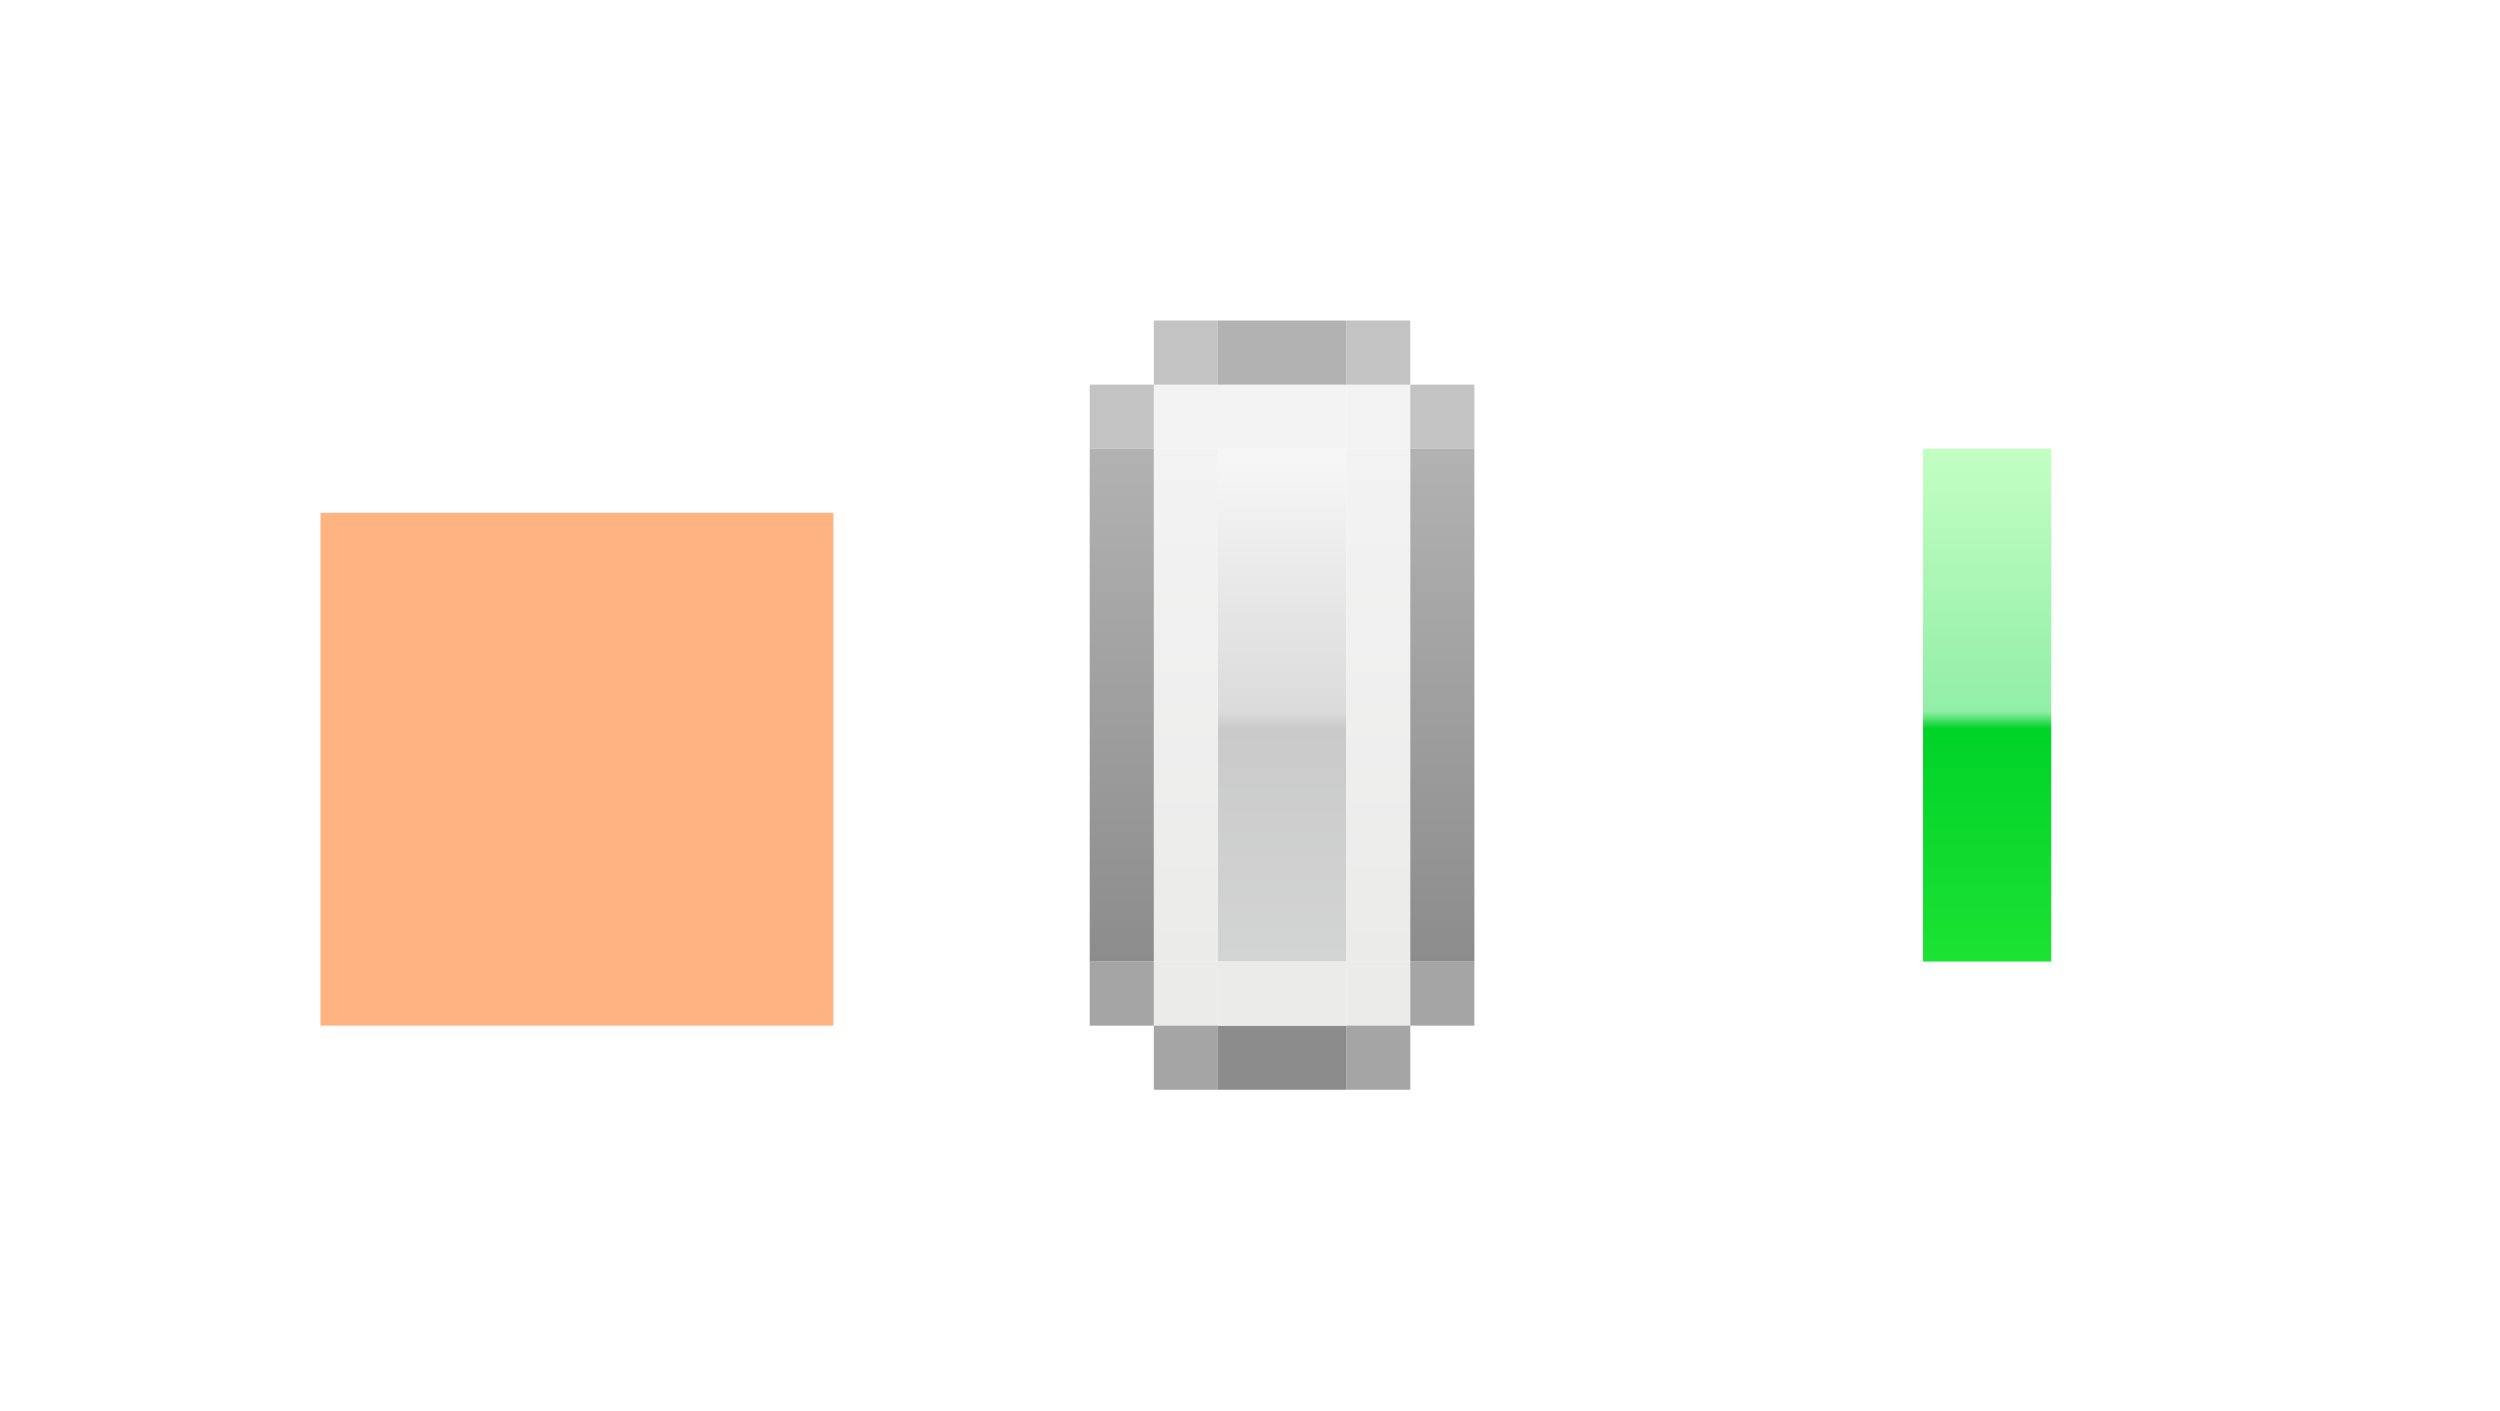
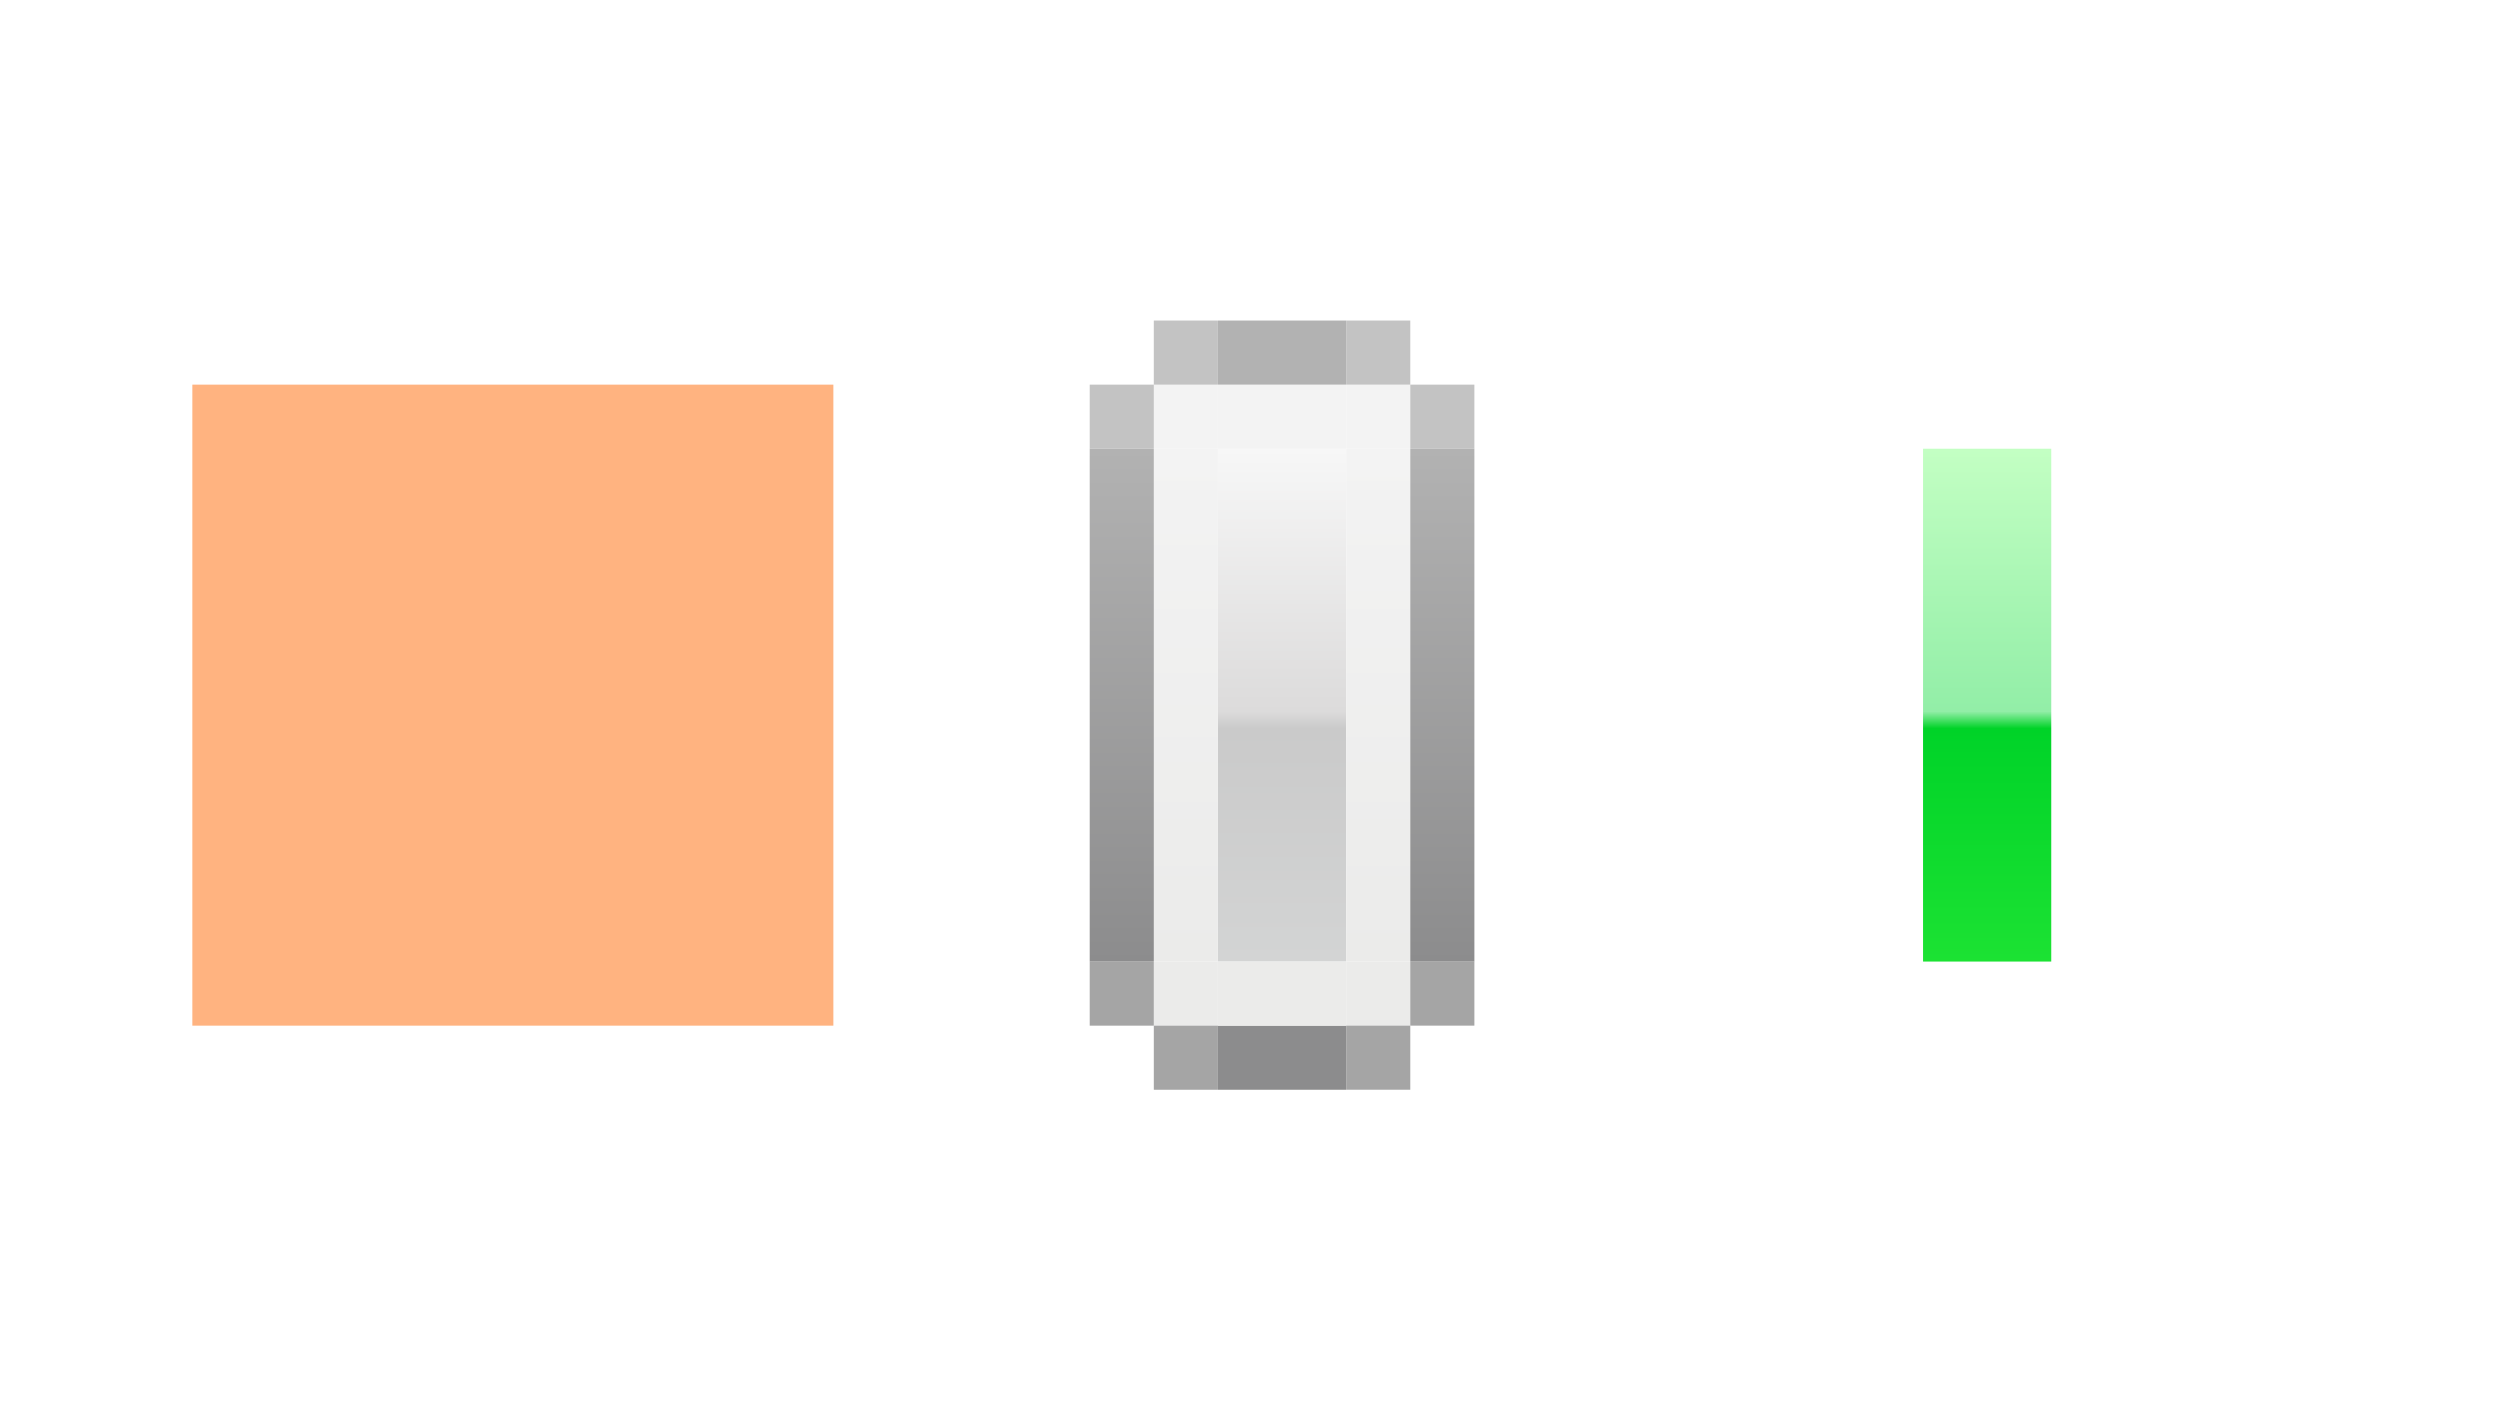
<svg xmlns="http://www.w3.org/2000/svg" xmlns:xlink="http://www.w3.org/1999/xlink" id="svg843" version="1.1" viewBox="0 0 39 22" height="22" width="39">
  <defs id="defs837">
    <linearGradient id="linearGradient1127">
      <stop id="stop1119" offset="0" style="stop-color:#c3ffc3;stop-opacity:1" />
      <stop style="stop-color:#92eea7;stop-opacity:1" offset="0.512" id="stop1121" />
      <stop id="stop1123" offset="0.545" style="stop-color:#00d328;stop-opacity:1" />
      <stop id="stop1125" offset="1" style="stop-color:#1ce233;stop-opacity:1" />
    </linearGradient>
    <linearGradient id="linearGradient896">
      <stop style="stop-color:#b2b2b2;stop-opacity:1" offset="0" id="stop892" />
      <stop style="stop-color:#8c8c8d;stop-opacity:1" offset="1" id="stop894" />
    </linearGradient>
    <linearGradient id="linearGradient888">
      <stop style="stop-color:#f3f3f3;stop-opacity:1" offset="0" id="stop884" />
      <stop style="stop-color:#ebebea;stop-opacity:1" offset="1" id="stop886" />
    </linearGradient>
    <linearGradient id="linearGradient851">
      <stop style="stop-color:#f7f7f7;stop-opacity:1" offset="0" id="stop847" />
      <stop id="stop855" offset="0.512" style="stop-color:#dcdbdb;stop-opacity:1" />
      <stop style="stop-color:#cacaca;stop-opacity:1" offset="0.545" id="stop857" />
      <stop style="stop-color:#d3d4d4;stop-opacity:1" offset="1" id="stop849" />
    </linearGradient>
    <linearGradient xlink:href="#linearGradient851" id="linearGradient853" x1="174.234" y1="522.789" x2="174.234" y2="530.789" gradientUnits="userSpaceOnUse" gradientTransform="translate(19,-1.999974)" />
    <linearGradient xlink:href="#linearGradient888" id="linearGradient890" x1="174.234" y1="522.789" x2="174.234" y2="530.789" gradientUnits="userSpaceOnUse" />
    <linearGradient xlink:href="#linearGradient896" id="linearGradient898" x1="173.234" y1="522.789" x2="173.234" y2="530.789" gradientUnits="userSpaceOnUse" />
    <linearGradient xlink:href="#linearGradient888" id="linearGradient930" gradientUnits="userSpaceOnUse" x1="174.234" y1="522.789" x2="174.234" y2="530.789" />
    <linearGradient xlink:href="#linearGradient896" id="linearGradient932" gradientUnits="userSpaceOnUse" x1="173.234" y1="522.789" x2="173.234" y2="530.789" />
    <linearGradient xlink:href="#linearGradient1127" id="linearGradient992" gradientUnits="userSpaceOnUse" x1="174.234" y1="522.789" x2="174.234" y2="530.789" gradientTransform="translate(30,-1.999915)" />
  </defs>
  <style id="current-color-scheme" type="text/css">
      .ColorScheme-Text {
      }
      .ColorScheme-Background{
      }
      .ColorScheme-Highlight{
      }
      .ColorScheme-ViewText {
      }
      .ColorScheme-ViewBackground{
      }
      .ColorScheme-ViewHover {
      }
      .ColorScheme-ViewFocus{
      }
      .ColorScheme-ButtonText {
      }
      .ColorScheme-ButtonBackground{
      }
      .ColorScheme-ButtonHover {
      }
      .ColorScheme-ButtonFocus{
      }
  </style>
  <g id="layer1" transform="translate(-174.2345,-513.7887)">
-     <rect style="opacity:1;fill:#ffb380;fill-opacity:1;fill-rule:evenodd;stroke:none;stroke-width:2.135;stroke-linecap:square;stroke-linejoin:miter;stroke-miterlimit:4;stroke-dasharray:none;stroke-opacity:1;paint-order:normal" id="hint-bar-size" width="8" height="8" x="179.235" y="521.789" />
+     <rect style="opacity:1;fill:#ffb380;fill-opacity:1;fill-rule:evenodd;stroke:none;stroke-width:2.135;stroke-linecap:square;stroke-linejoin:miter;stroke-miterlimit:4;stroke-dasharray:none;stroke-opacity:1;paint-order:normal" id="hint-bar-size" width="10" height="10" x="177.235" y="519.789" />
    <rect style="opacity:1;fill:url(#linearGradient853);fill-opacity:1;stroke:none;stroke-width:1.5;stroke-linecap:round;stroke-miterlimit:4;stroke-dasharray:none;stroke-opacity:1" id="bar-inactive-center" width="2" height="8" x="193.234" y="520.789" />
    <g id="bar-inactive-top" transform="matrix(0.3333327,0,0,1,135.1565,-1.999974)" style="stroke-width:1.732">
      <rect style="opacity:1;fill:#f3f3f3;fill-opacity:1;stroke:none;stroke-width:2.598;stroke-linecap:round;stroke-miterlimit:4;stroke-dasharray:none;stroke-opacity:1" id="rect845" width="6" height="1" x="174.234" y="521.789" />
      <rect y="520.789" x="174.234" height="1" width="6" id="rect839" style="opacity:1;fill:#b2b2b2;fill-opacity:1;stroke:none;stroke-width:2.598;stroke-linecap:round;stroke-miterlimit:4;stroke-dasharray:none;stroke-opacity:1" />
    </g>
    <g style="stroke-width:1.732" transform="matrix(0.3333327,0,0,1,135.1565,8.000046)" id="bar-inactive-bottom">
      <rect y="521.789" x="174.234" height="1" width="6" id="rect859" style="opacity:1;fill:#8c8c8d;fill-opacity:1;stroke:none;stroke-width:2.598;stroke-linecap:round;stroke-miterlimit:4;stroke-dasharray:none;stroke-opacity:1" />
      <rect style="opacity:1;fill:#ebebea;fill-opacity:1;stroke:none;stroke-width:2.598;stroke-linecap:round;stroke-miterlimit:4;stroke-dasharray:none;stroke-opacity:1" id="rect861" width="6" height="1" x="174.234" y="520.789" />
    </g>
    <g id="bar-inactive-topleft" transform="translate(19,-1.999974)">
      <rect y="521.789" x="173.234" height="1" width="1" id="rect874" style="opacity:1;fill:#f3f3f3;fill-opacity:1;stroke:none;stroke-width:1.5;stroke-linecap:round;stroke-miterlimit:4;stroke-dasharray:none;stroke-opacity:1" />
      <rect style="opacity:1;fill:#b2b2b2;fill-opacity:0.784;stroke:none;stroke-width:1.5;stroke-linecap:round;stroke-miterlimit:4;stroke-dasharray:none;stroke-opacity:1" id="rect865" width="1" height="1" x="172.234" y="521.789" />
      <rect y="520.789" x="173.234" height="1" width="1" id="rect867" style="opacity:1;fill:#b2b2b2;fill-opacity:0.784;stroke:none;stroke-width:1.5;stroke-linecap:round;stroke-miterlimit:4;stroke-dasharray:none;stroke-opacity:1" />
    </g>
    <g id="bar-inactive-left" transform="translate(19,-1.999974)">
      <rect style="opacity:1;fill:url(#linearGradient890);fill-opacity:1;stroke:none;stroke-width:1.5;stroke-linecap:round;stroke-miterlimit:4;stroke-dasharray:none;stroke-opacity:1" id="rect882" width="1" height="8" x="173.234" y="522.789" />
      <rect y="522.789" x="172.234" height="8" width="1" id="rect876" style="opacity:1;fill:url(#linearGradient898);fill-opacity:1;stroke:none;stroke-width:1.5;stroke-linecap:round;stroke-miterlimit:4;stroke-dasharray:none;stroke-opacity:1" />
    </g>
    <g id="bar-inactive-bottomleft" transform="matrix(1,0,0,-1,19,1051.578)">
      <rect style="opacity:1;fill:#ebebea;fill-opacity:1;stroke:none;stroke-width:1.5;stroke-linecap:round;stroke-miterlimit:4;stroke-dasharray:none;stroke-opacity:1" id="rect900" width="1" height="1" x="173.234" y="521.789" />
      <rect y="521.789" x="172.234" height="1" width="1" id="rect902" style="opacity:1;fill:#8c8c8d;fill-opacity:0.784;stroke:none;stroke-width:1.5;stroke-linecap:round;stroke-miterlimit:4;stroke-dasharray:none;stroke-opacity:1" />
      <rect style="opacity:1;fill:#8c8c8d;fill-opacity:0.784;stroke:none;stroke-width:1.5;stroke-linecap:round;stroke-miterlimit:4;stroke-dasharray:none;stroke-opacity:1" id="rect904" width="1" height="1" x="173.234" y="520.789" />
    </g>
    <g id="bar-inactive-topright" transform="matrix(-1,0,0,1,369.469,-2.000015)">
      <rect style="opacity:1;fill:#f3f3f3;fill-opacity:1;stroke:none;stroke-width:1.5;stroke-linecap:round;stroke-miterlimit:4;stroke-dasharray:none;stroke-opacity:1" id="rect908" width="1" height="1" x="173.234" y="521.789" />
      <rect y="521.789" x="172.234" height="1" width="1" id="rect910" style="opacity:1;fill:#b2b2b2;fill-opacity:0.784;stroke:none;stroke-width:1.5;stroke-linecap:round;stroke-miterlimit:4;stroke-dasharray:none;stroke-opacity:1" />
      <rect style="opacity:1;fill:#b2b2b2;fill-opacity:0.784;stroke:none;stroke-width:1.5;stroke-linecap:round;stroke-miterlimit:4;stroke-dasharray:none;stroke-opacity:1" id="rect912" width="1" height="1" x="173.234" y="520.789" />
    </g>
    <g transform="rotate(-180,184.7345,525.7888)" id="bar-inactive-bottomright">
      <rect y="521.789" x="173.234" height="1" width="1" id="rect916" style="opacity:1;fill:#ebebea;fill-opacity:1;stroke:none;stroke-width:1.5;stroke-linecap:round;stroke-miterlimit:4;stroke-dasharray:none;stroke-opacity:1" />
      <rect style="opacity:1;fill:#8c8c8d;fill-opacity:0.784;stroke:none;stroke-width:1.5;stroke-linecap:round;stroke-miterlimit:4;stroke-dasharray:none;stroke-opacity:1" id="rect918" width="1" height="1" x="172.234" y="521.789" />
      <rect y="520.789" x="173.234" height="1" width="1" id="rect920" style="opacity:1;fill:#8c8c8d;fill-opacity:0.784;stroke:none;stroke-width:1.5;stroke-linecap:round;stroke-miterlimit:4;stroke-dasharray:none;stroke-opacity:1" />
    </g>
    <g id="bar-inactive-right" transform="matrix(-1,0,0,1,369.469,-1.999893)">
      <rect y="522.789" x="173.234" height="8" width="1" id="rect924" style="opacity:1;fill:url(#linearGradient930);fill-opacity:1;stroke:none;stroke-width:1.5;stroke-linecap:round;stroke-miterlimit:4;stroke-dasharray:none;stroke-opacity:1" />
      <rect style="opacity:1;fill:url(#linearGradient932);fill-opacity:1;stroke:none;stroke-width:1.5;stroke-linecap:round;stroke-miterlimit:4;stroke-dasharray:none;stroke-opacity:1" id="rect926" width="1" height="8" x="172.234" y="522.789" />
    </g>
    <rect style="opacity:1;fill:url(#linearGradient992);fill-opacity:1;stroke:none;stroke-width:1.5;stroke-linecap:round;stroke-miterlimit:4;stroke-dasharray:none;stroke-opacity:1" id="bar-active-center" width="2" height="8" x="204.234" y="520.789" />
    <g id="bar-active-top" transform="matrix(0.3333327,0,0,1,146.1565,-1.999915)" style="fill:none;stroke-width:1.732">
      <rect style="opacity:1;fill:none;fill-opacity:1;stroke:none;stroke-width:2.598;stroke-linecap:round;stroke-miterlimit:4;stroke-dasharray:none;stroke-opacity:1" id="rect936" width="6" height="1" x="174.234" y="521.789" />
      <rect y="520.789" x="174.234" height="1" width="6" id="rect938" style="opacity:1;fill:none;fill-opacity:1;stroke:none;stroke-width:2.598;stroke-linecap:round;stroke-miterlimit:4;stroke-dasharray:none;stroke-opacity:1" />
    </g>
    <g style="fill:none;stroke-width:1.732" transform="matrix(0.3333327,0,0,1,146.1565,8.000105)" id="bar-active-bottom">
      <rect y="521.789" x="174.234" height="1" width="6" id="rect942" style="opacity:1;fill:none;fill-opacity:1;stroke:none;stroke-width:2.598;stroke-linecap:round;stroke-miterlimit:4;stroke-dasharray:none;stroke-opacity:1" />
      <rect style="opacity:1;fill:none;fill-opacity:1;stroke:none;stroke-width:2.598;stroke-linecap:round;stroke-miterlimit:4;stroke-dasharray:none;stroke-opacity:1" id="rect944" width="6" height="1" x="174.234" y="520.789" />
    </g>
    <g transform="translate(30,-1.999915)" id="bar-active-topleft" style="fill:none">
      <rect y="521.789" x="173.234" height="1" width="1" id="rect948" style="opacity:1;fill:none;fill-opacity:1;stroke:none;stroke-width:1.5;stroke-linecap:round;stroke-miterlimit:4;stroke-dasharray:none;stroke-opacity:1" />
      <rect style="opacity:1;fill:none;fill-opacity:0.784;stroke:none;stroke-width:1.5;stroke-linecap:round;stroke-miterlimit:4;stroke-dasharray:none;stroke-opacity:1" id="rect950" width="1" height="1" x="172.234" y="521.789" />
      <rect y="520.789" x="173.234" height="1" width="1" id="rect952" style="opacity:1;fill:none;fill-opacity:0.784;stroke:none;stroke-width:1.5;stroke-linecap:round;stroke-miterlimit:4;stroke-dasharray:none;stroke-opacity:1" />
    </g>
    <g transform="translate(30,-1.999915)" id="bar-active-left" style="fill:none">
      <rect style="opacity:1;fill:none;fill-opacity:1;stroke:none;stroke-width:1.5;stroke-linecap:round;stroke-miterlimit:4;stroke-dasharray:none;stroke-opacity:1" id="rect956" width="1" height="8" x="173.234" y="522.789" />
      <rect y="522.789" x="172.234" height="8" width="1" id="rect958" style="opacity:1;fill:none;fill-opacity:1;stroke:none;stroke-width:1.5;stroke-linecap:round;stroke-miterlimit:4;stroke-dasharray:none;stroke-opacity:1" />
    </g>
    <g id="bar-active-bottomleft" transform="matrix(1,0,0,-1,30,1051.578)" style="fill:none">
      <rect style="opacity:1;fill:none;fill-opacity:1;stroke:none;stroke-width:1.5;stroke-linecap:round;stroke-miterlimit:4;stroke-dasharray:none;stroke-opacity:1" id="rect962" width="1" height="1" x="173.234" y="521.789" />
      <rect y="521.789" x="172.234" height="1" width="1" id="rect964" style="opacity:1;fill:none;fill-opacity:0.784;stroke:none;stroke-width:1.5;stroke-linecap:round;stroke-miterlimit:4;stroke-dasharray:none;stroke-opacity:1" />
      <rect style="opacity:1;fill:none;fill-opacity:0.784;stroke:none;stroke-width:1.5;stroke-linecap:round;stroke-miterlimit:4;stroke-dasharray:none;stroke-opacity:1" id="rect966" width="1" height="1" x="173.234" y="520.789" />
    </g>
    <g id="bar-active-topright" transform="matrix(-1,0,0,1,380.469,-1.999956)" style="fill:none">
      <rect style="opacity:1;fill:none;fill-opacity:1;stroke:none;stroke-width:1.5;stroke-linecap:round;stroke-miterlimit:4;stroke-dasharray:none;stroke-opacity:1" id="rect970" width="1" height="1" x="173.234" y="521.789" />
      <rect y="521.789" x="172.234" height="1" width="1" id="rect972" style="opacity:1;fill:none;fill-opacity:0.784;stroke:none;stroke-width:1.5;stroke-linecap:round;stroke-miterlimit:4;stroke-dasharray:none;stroke-opacity:1" />
      <rect style="opacity:1;fill:none;fill-opacity:0.784;stroke:none;stroke-width:1.5;stroke-linecap:round;stroke-miterlimit:4;stroke-dasharray:none;stroke-opacity:1" id="rect974" width="1" height="1" x="173.234" y="520.789" />
    </g>
    <g transform="rotate(-180,190.2345,525.7888)" id="bar-active-bottomright" style="fill:none">
      <rect y="521.789" x="173.234" height="1" width="1" id="rect978" style="opacity:1;fill:none;fill-opacity:1;stroke:none;stroke-width:1.5;stroke-linecap:round;stroke-miterlimit:4;stroke-dasharray:none;stroke-opacity:1" />
      <rect style="opacity:1;fill:none;fill-opacity:0.784;stroke:none;stroke-width:1.5;stroke-linecap:round;stroke-miterlimit:4;stroke-dasharray:none;stroke-opacity:1" id="rect980" width="1" height="1" x="172.234" y="521.789" />
      <rect y="520.789" x="173.234" height="1" width="1" id="rect982" style="opacity:1;fill:none;fill-opacity:0.784;stroke:none;stroke-width:1.5;stroke-linecap:round;stroke-miterlimit:4;stroke-dasharray:none;stroke-opacity:1" />
    </g>
    <g id="bar-active-right" transform="matrix(-1,0,0,1,380.469,-1.999834)" style="fill:none">
      <rect y="522.789" x="173.234" height="8" width="1" id="rect986" style="opacity:1;fill:none;fill-opacity:1;stroke:none;stroke-width:1.5;stroke-linecap:round;stroke-miterlimit:4;stroke-dasharray:none;stroke-opacity:1" />
      <rect style="opacity:1;fill:none;fill-opacity:1;stroke:none;stroke-width:1.5;stroke-linecap:round;stroke-miterlimit:4;stroke-dasharray:none;stroke-opacity:1" id="rect988" width="1" height="8" x="172.234" y="522.789" />
    </g>
  </g>
</svg>
